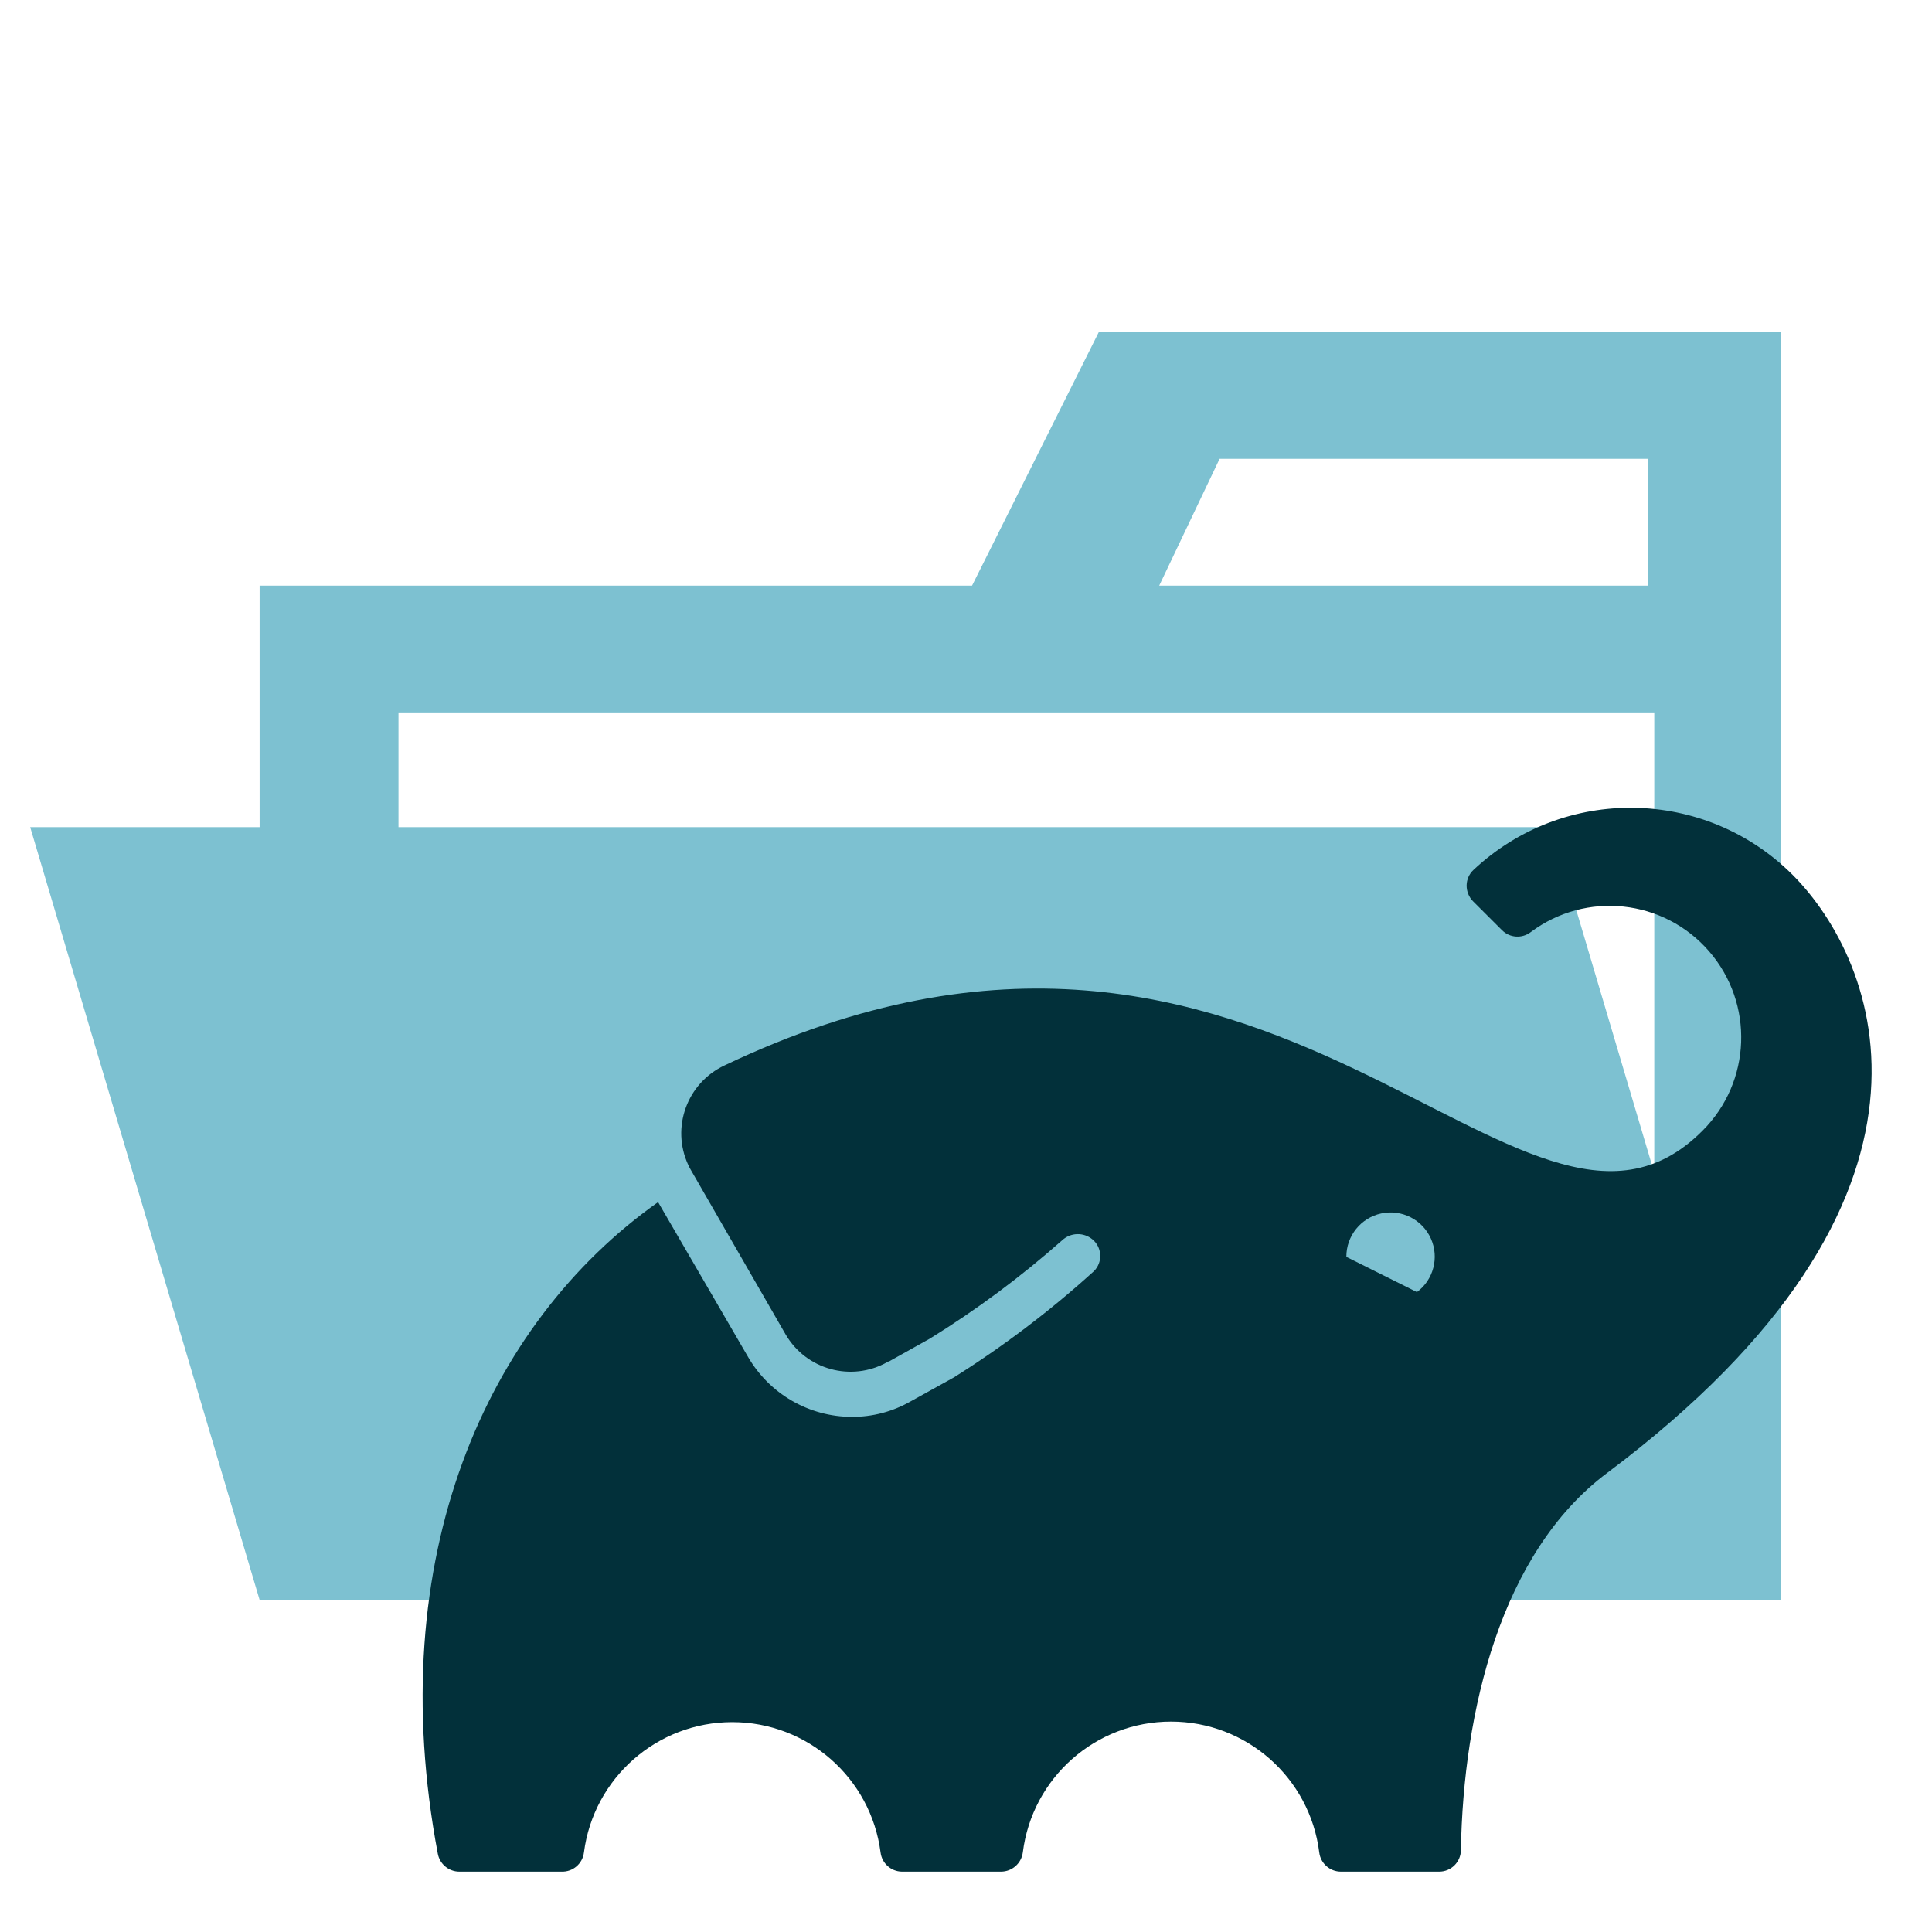
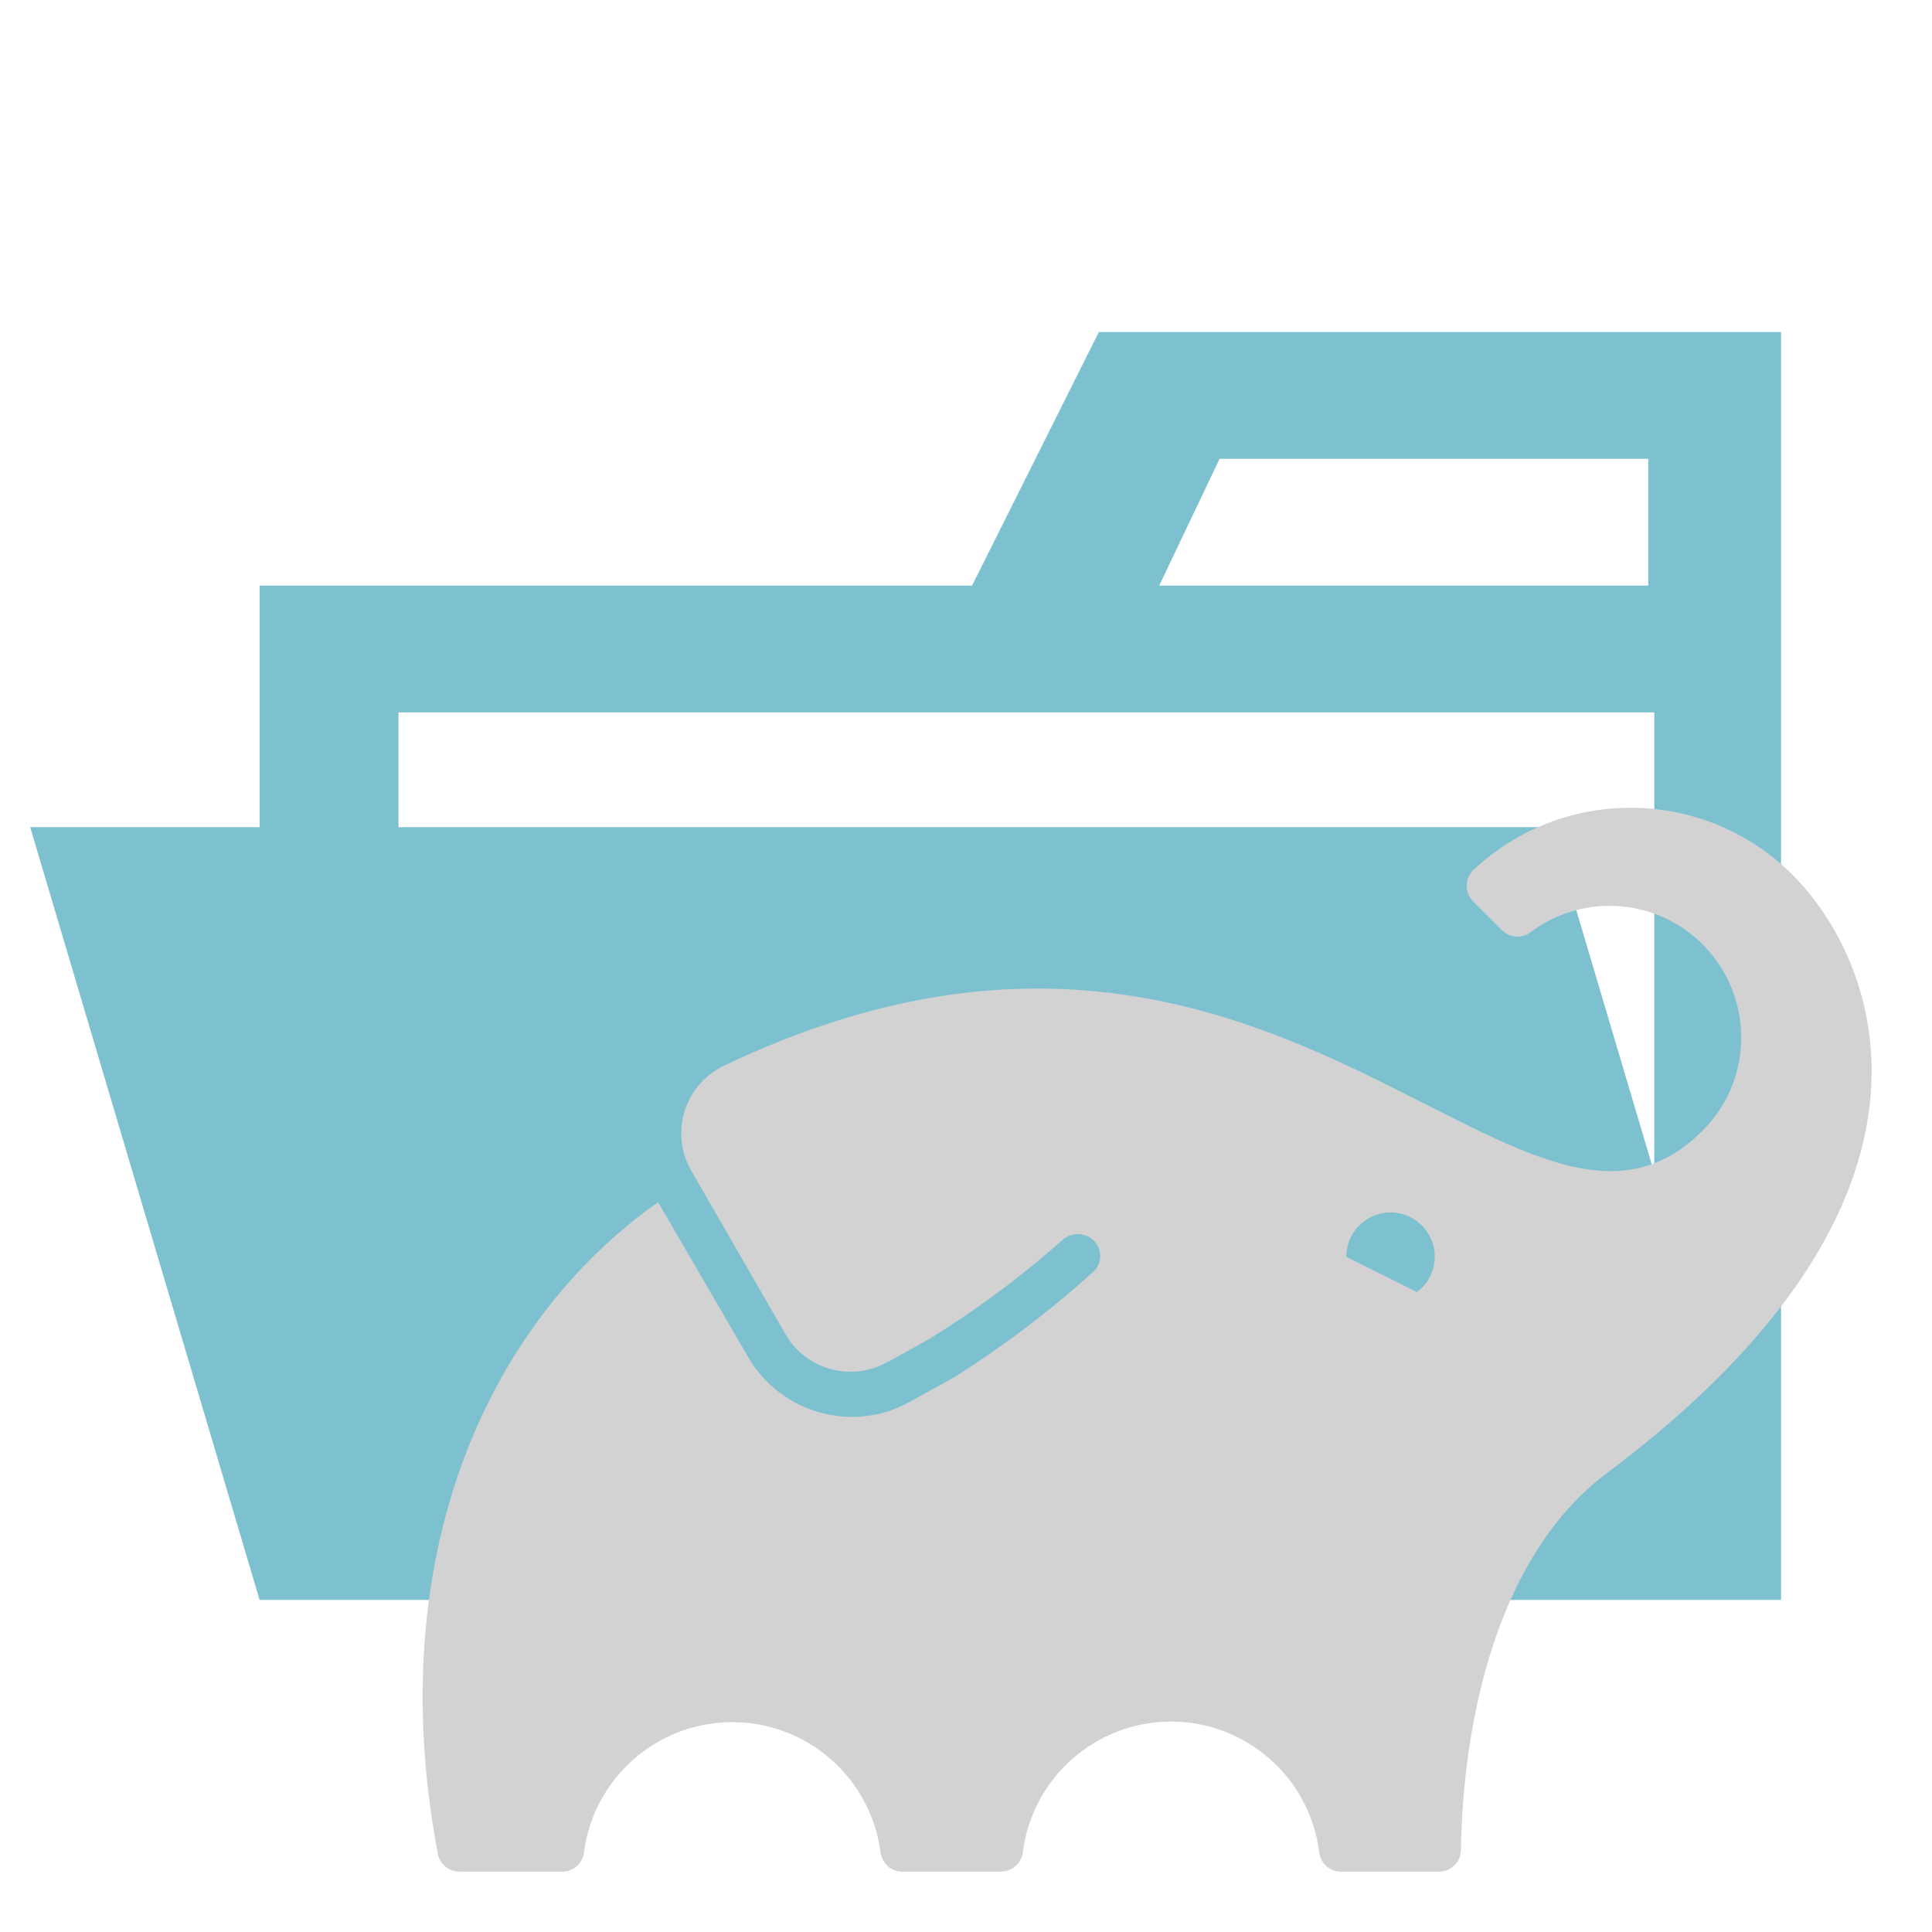
<svg xmlns="http://www.w3.org/2000/svg" width="800px" height="800px" viewBox="0 0 32 32">
  <path d="M27.4,5.5H18.2L16.1,9.7H4.3v4H.5L4.3,26.5H29.5V5.5ZM20.2,7.6h7.1V9.7H19.2Zm5.5,6.1H6.6V11.8H27.4v7.626Z" style="fill:#7dc1d1" />
-   <path d="M29.694,14.493a3.8,3.8,0,0,0-5.288-.085.357.357,0,0,0-.114.257.37.37,0,0,0,.106.263l.48.479a.361.361,0,0,0,.474.033A2.18,2.18,0,0,1,28.2,18.727c-3.011,3.028-7.056-5.436-16.2-1.08a1.242,1.242,0,0,0-.6,1.649,1.028,1.028,0,0,0,.049.093L13.011,22.1a1.245,1.245,0,0,0,1.682.463l.039-.023-.031.023.7-.391a15.987,15.987,0,0,0,2.192-1.629.38.38,0,0,1,.5-.016.357.357,0,0,1,.051.5h0a.308.308,0,0,1-.051.051A16.6,16.6,0,0,1,15.8,22.814l-.025.014-.7.388a1.941,1.941,0,0,1-.962.252,1.991,1.991,0,0,1-1.727-1L10.9,19.911C8.053,21.924,6.324,25.8,7.252,30.706A.363.363,0,0,0,7.609,31H9.3a.361.361,0,0,0,.372-.317,2.477,2.477,0,0,1,4.913,0,.361.361,0,0,0,.352.317H16.58a.365.365,0,0,0,.361-.317,2.474,2.474,0,0,1,4.91,0,.361.361,0,0,0,.358.317h1.628a.359.359,0,0,0,.36-.355c.04-2.295.658-4.93,2.423-6.249C32.714,19.828,31.107,15.913,29.694,14.493ZM23.467,21.4h0L22.3,20.818a.732.732,0,1,1,1.164.587Z" style="fill:#02303a" />
+   <path d="M29.694,14.493a3.8,3.8,0,0,0-5.288-.085.357.357,0,0,0-.114.257.37.37,0,0,0,.106.263l.48.479a.361.361,0,0,0,.474.033A2.18,2.18,0,0,1,28.2,18.727c-3.011,3.028-7.056-5.436-16.2-1.08a1.242,1.242,0,0,0-.6,1.649,1.028,1.028,0,0,0,.049.093L13.011,22.1a1.245,1.245,0,0,0,1.682.463l.039-.023-.031.023.7-.391a15.987,15.987,0,0,0,2.192-1.629.38.38,0,0,1,.5-.016.357.357,0,0,1,.051.5h0a.308.308,0,0,1-.051.051A16.6,16.6,0,0,1,15.8,22.814l-.025.014-.7.388a1.941,1.941,0,0,1-.962.252,1.991,1.991,0,0,1-1.727-1L10.9,19.911C8.053,21.924,6.324,25.8,7.252,30.706A.363.363,0,0,0,7.609,31H9.3a.361.361,0,0,0,.372-.317,2.477,2.477,0,0,1,4.913,0,.361.361,0,0,0,.352.317H16.58a.365.365,0,0,0,.361-.317,2.474,2.474,0,0,1,4.91,0,.361.361,0,0,0,.358.317h1.628a.359.359,0,0,0,.36-.355c.04-2.295.658-4.93,2.423-6.249C32.714,19.828,31.107,15.913,29.694,14.493ZM23.467,21.4h0L22.3,20.818a.732.732,0,1,1,1.164.587Z" style="fill:#d2d2d2" />
</svg>
